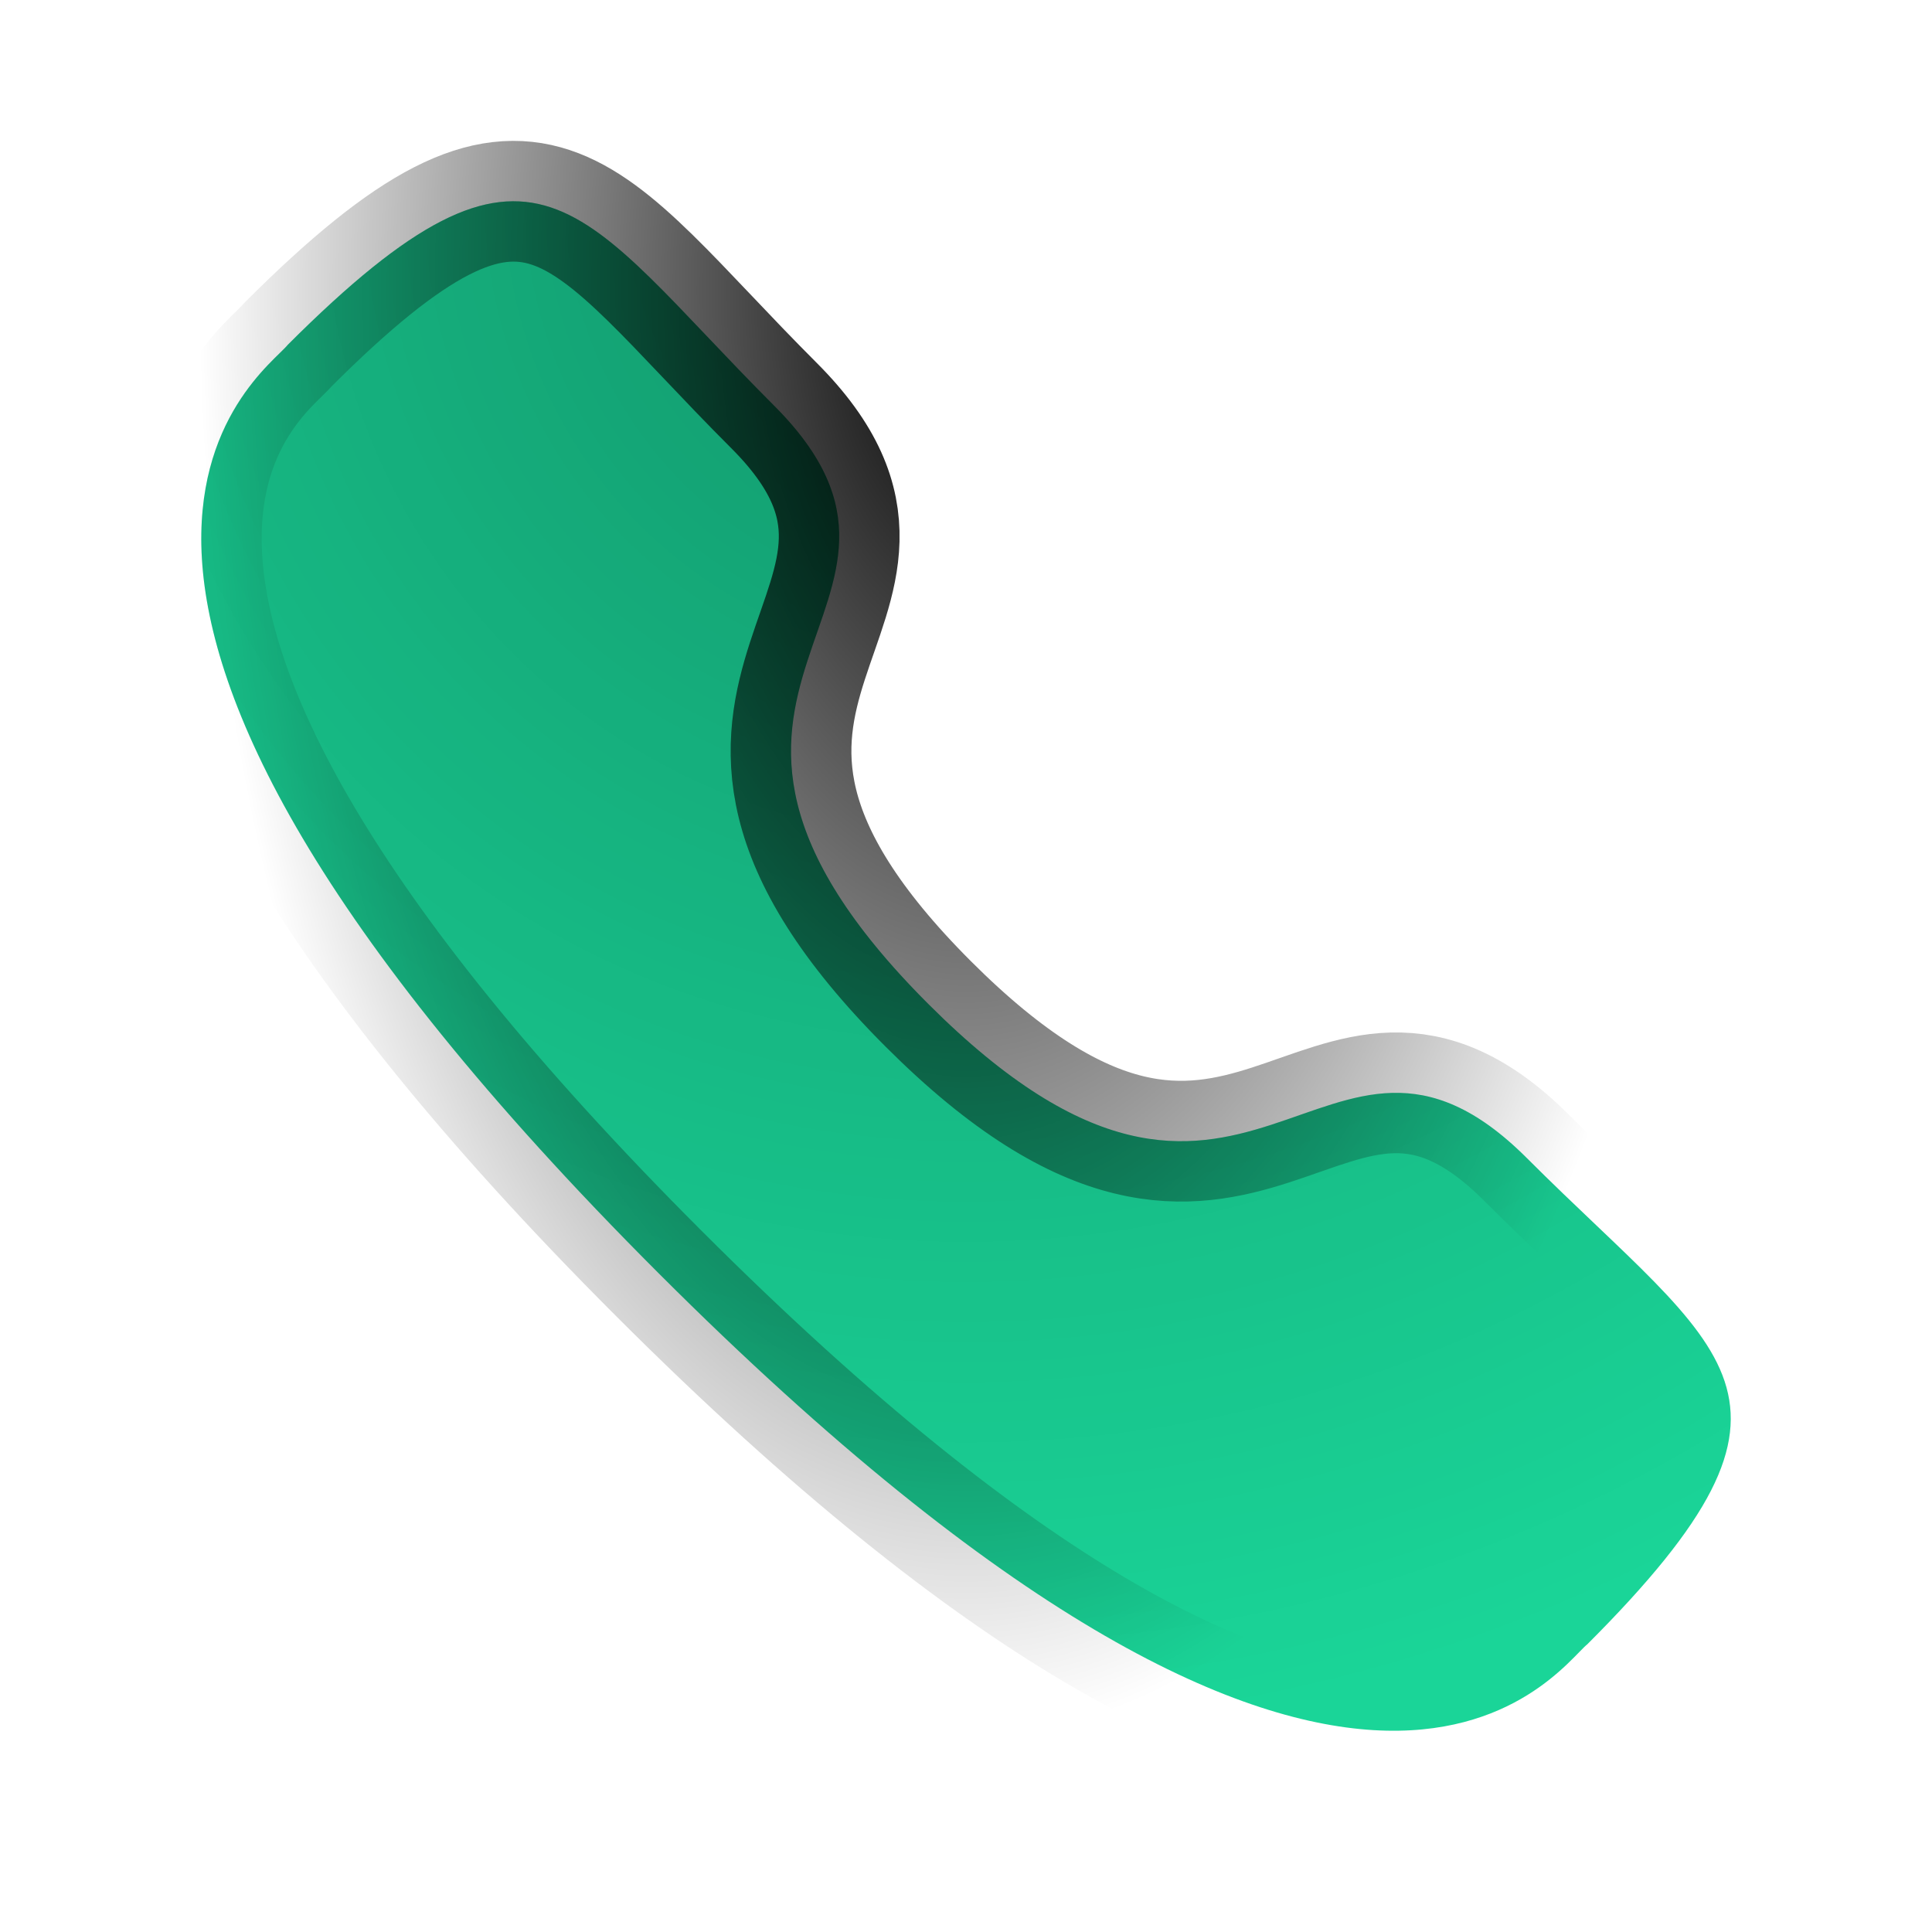
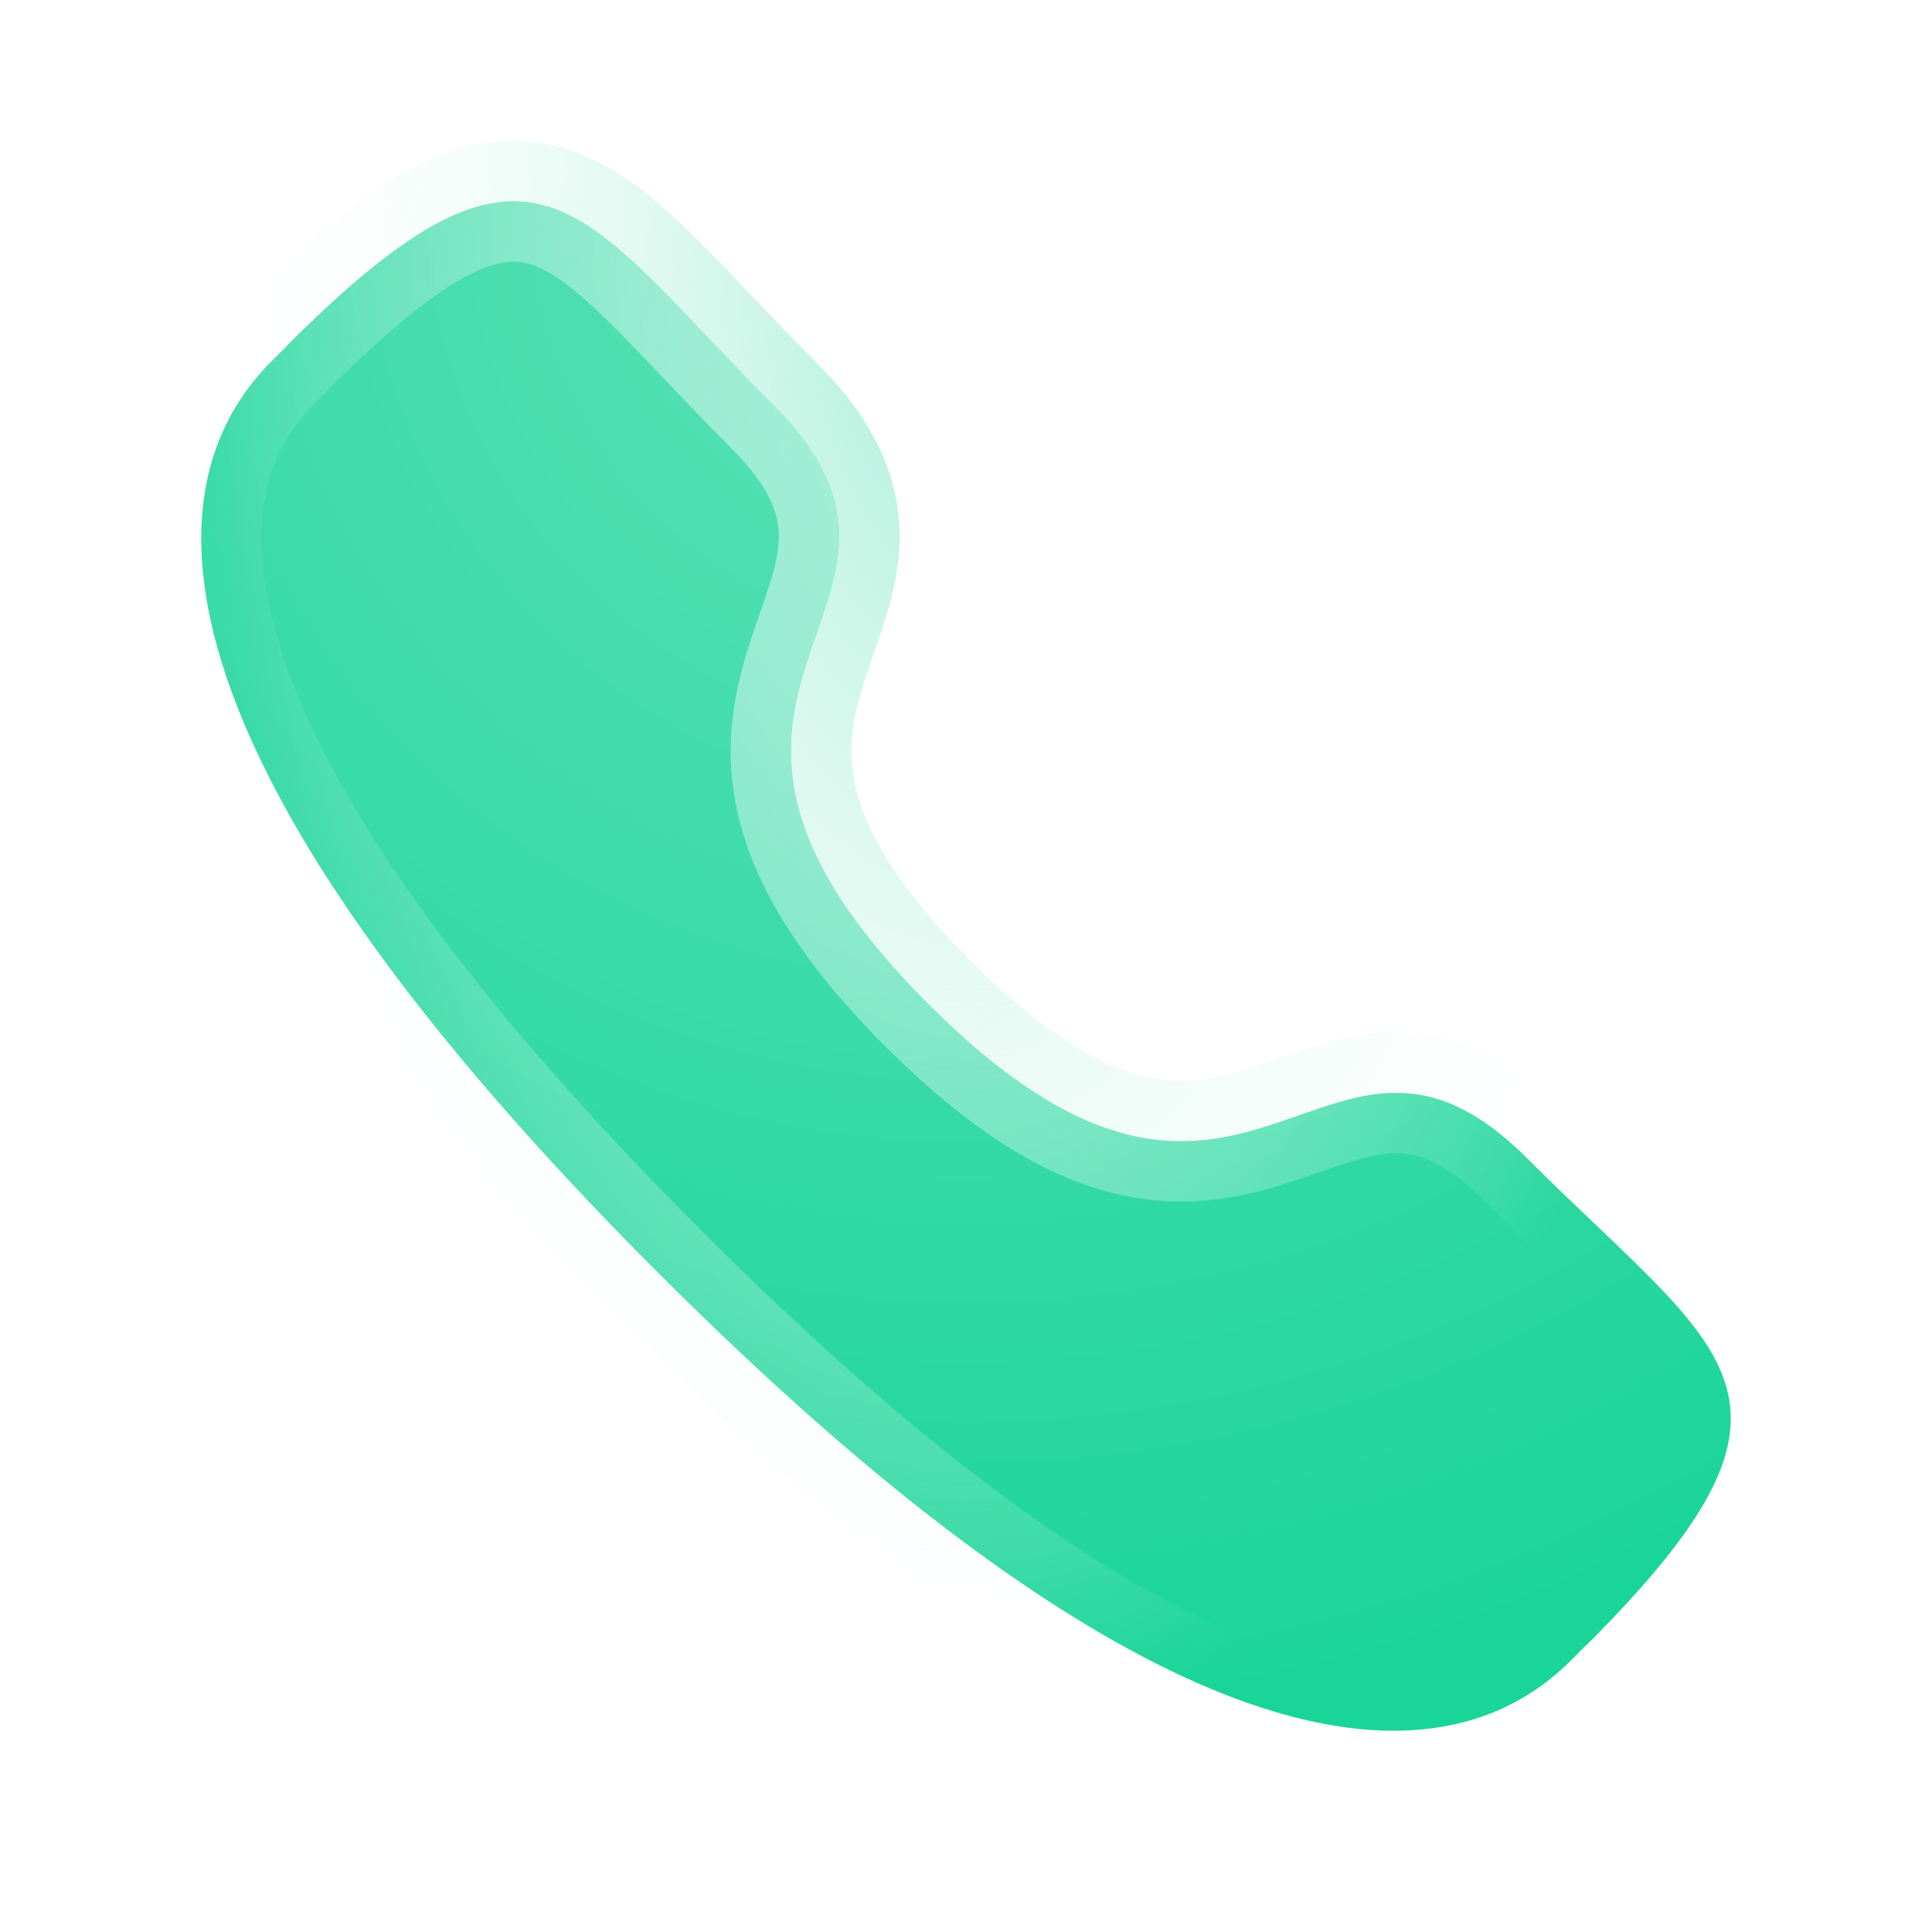
<svg xmlns="http://www.w3.org/2000/svg" width="24" height="24" viewBox="0 0 24 24" fill="none">
-   <path fillRule="evenodd" clipRule="evenodd" d="M11.532 12.472C15.521 16.46 16.426 11.847 18.966 14.385C21.414 16.833 22.822 17.323 19.719 20.425C19.331 20.737 16.862 24.494 8.185 15.82C-0.493 7.144 3.262 4.672 3.574 4.284C6.684 1.174 7.166 2.589 9.614 5.037C12.154 7.577 7.543 8.484 11.532 12.472Z" fill="#1AD598" />
-   <path fillRule="evenodd" clipRule="evenodd" d="M11.532 12.472C15.521 16.46 16.426 11.847 18.966 14.385C21.414 16.833 22.822 17.323 19.719 20.425C19.331 20.737 16.862 24.494 8.185 15.82C-0.493 7.144 3.262 4.672 3.574 4.284C6.684 1.174 7.166 2.589 9.614 5.037C12.154 7.577 7.543 8.484 11.532 12.472Z" fill="url(#paint0_radial_376_6032)" />
-   <path fillRule="evenodd" clipRule="evenodd" d="M11.532 12.472C15.521 16.46 16.426 11.847 18.966 14.385C21.414 16.833 22.822 17.323 19.719 20.425C19.331 20.737 16.862 24.494 8.185 15.82C-0.493 7.144 3.262 4.672 3.574 4.284C6.684 1.174 7.166 2.589 9.614 5.037C12.154 7.577 7.543 8.484 11.532 12.472Z" stroke="url(#paint1_radial_376_6032)" stroke-width="1.5" stroke-linejoin="round" />
+   <path fill-rule="evenodd" clipRule="evenodd" d="M11.532 12.472C15.521 16.46 16.426 11.847 18.966 14.385C21.414 16.833 22.822 17.323 19.719 20.425C19.331 20.737 16.862 24.494 8.185 15.82C-0.493 7.144 3.262 4.672 3.574 4.284C6.684 1.174 7.166 2.589 9.614 5.037C12.154 7.577 7.543 8.484 11.532 12.472Z" fill="#1AD598" />
+   <path fill-rule="evenodd" clipRule="evenodd" d="M11.532 12.472C15.521 16.46 16.426 11.847 18.966 14.385C21.414 16.833 22.822 17.323 19.719 20.425C19.331 20.737 16.862 24.494 8.185 15.82C-0.493 7.144 3.262 4.672 3.574 4.284C6.684 1.174 7.166 2.589 9.614 5.037C12.154 7.577 7.543 8.484 11.532 12.472Z" fill="url(#paint0_radial_376_6032)" />
+   <path fill-rule="evenodd" clipRule="evenodd" d="M11.532 12.472C15.521 16.46 16.426 11.847 18.966 14.385C21.414 16.833 22.822 17.323 19.719 20.425C19.331 20.737 16.862 24.494 8.185 15.82C-0.493 7.144 3.262 4.672 3.574 4.284C6.684 1.174 7.166 2.589 9.614 5.037C12.154 7.577 7.543 8.484 11.532 12.472Z" stroke="url(#paint1_radial_376_6032)" stroke-width="1.5" stroke-linejoin="round" />
  <defs>
    <radialGradient id="paint0_radial_376_6032" cx="0" cy="0" r="1" gradientUnits="userSpaceOnUse" gradientTransform="translate(12 2.5) rotate(90) scale(19)">
-       <stop stopColor="white" stop-opacity="0.3" />
-       <stop offset="1" stopColor="white" stop-opacity="0" />
+       <stop stop-color="white" stop-opacity="0.3" />
+       <stop offset="1" stop-color="white" stop-opacity="0" />
    </radialGradient>
    <radialGradient id="paint1_radial_376_6032" cx="0" cy="0" r="1" gradientUnits="userSpaceOnUse" gradientTransform="translate(12 3.6875) rotate(90) scale(17.8125 9.5)">
-       <stop stopColor="#A3EED6" />
-       <stop offset="1" stopColor="white" stop-opacity="0" />
+       <stop stop-color="#A3EED6" />
+       <stop offset="1" stop-color="white" stop-opacity="0" />
    </radialGradient>
  </defs>
</svg>
